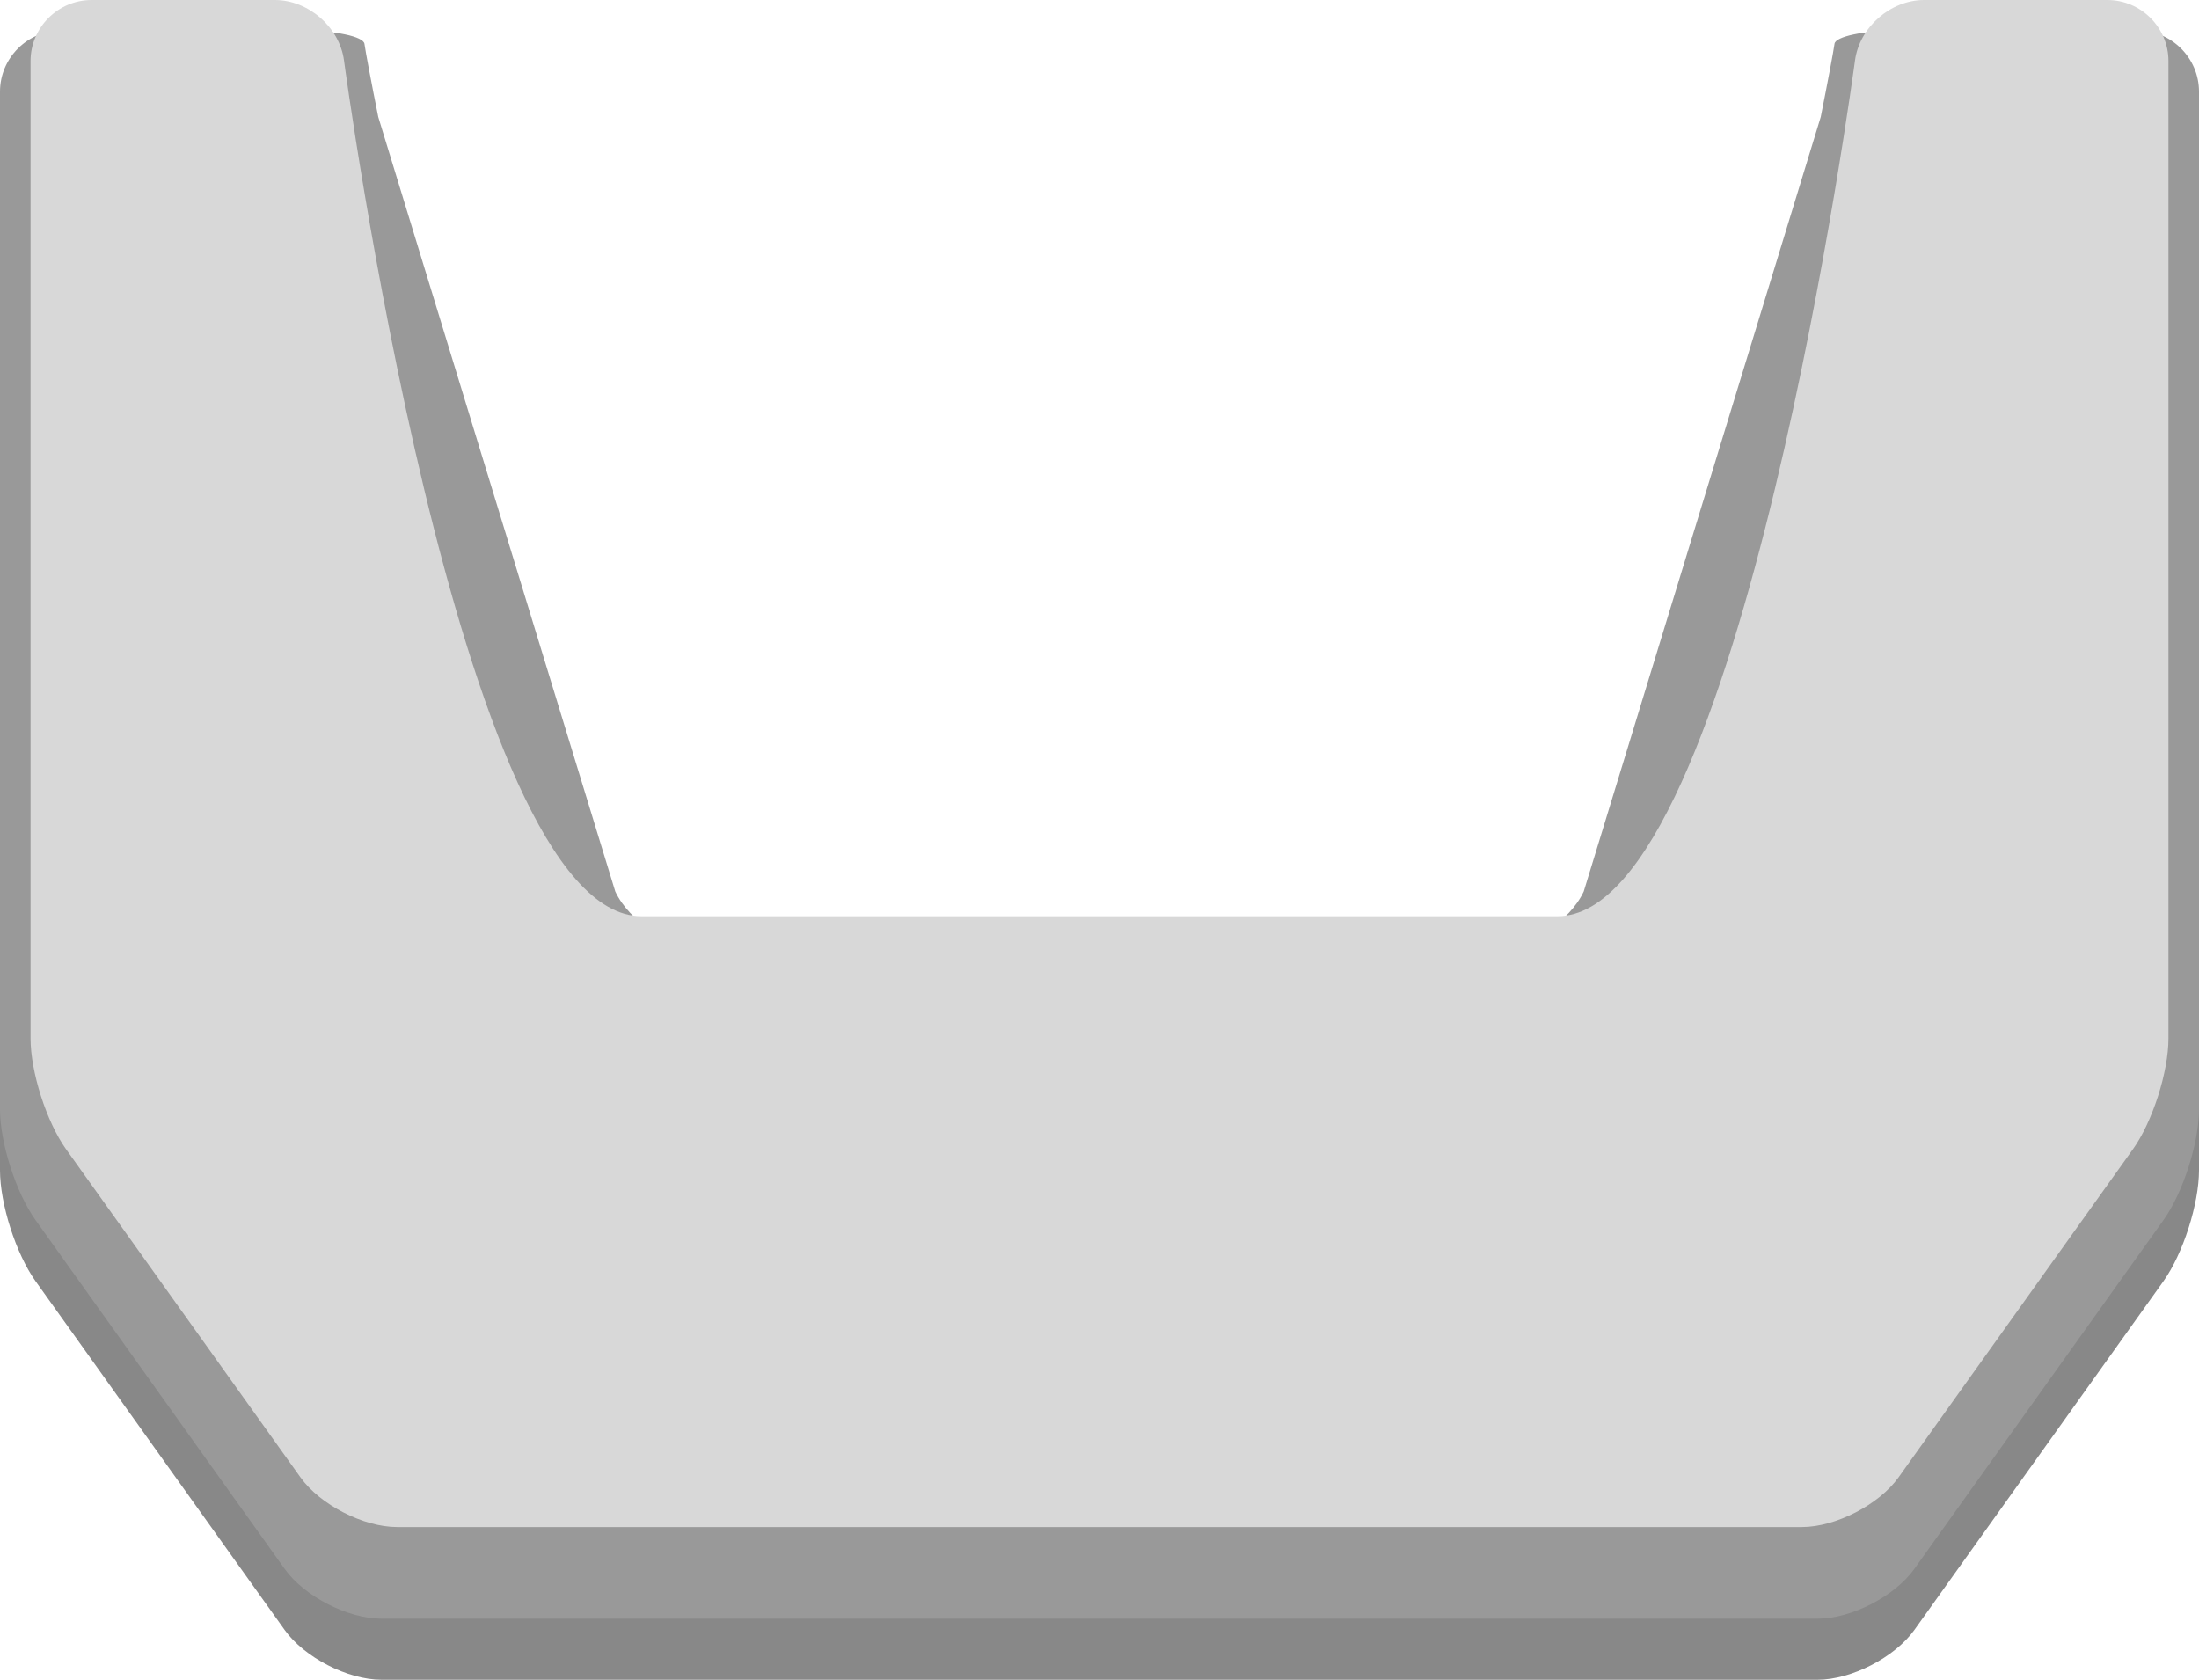
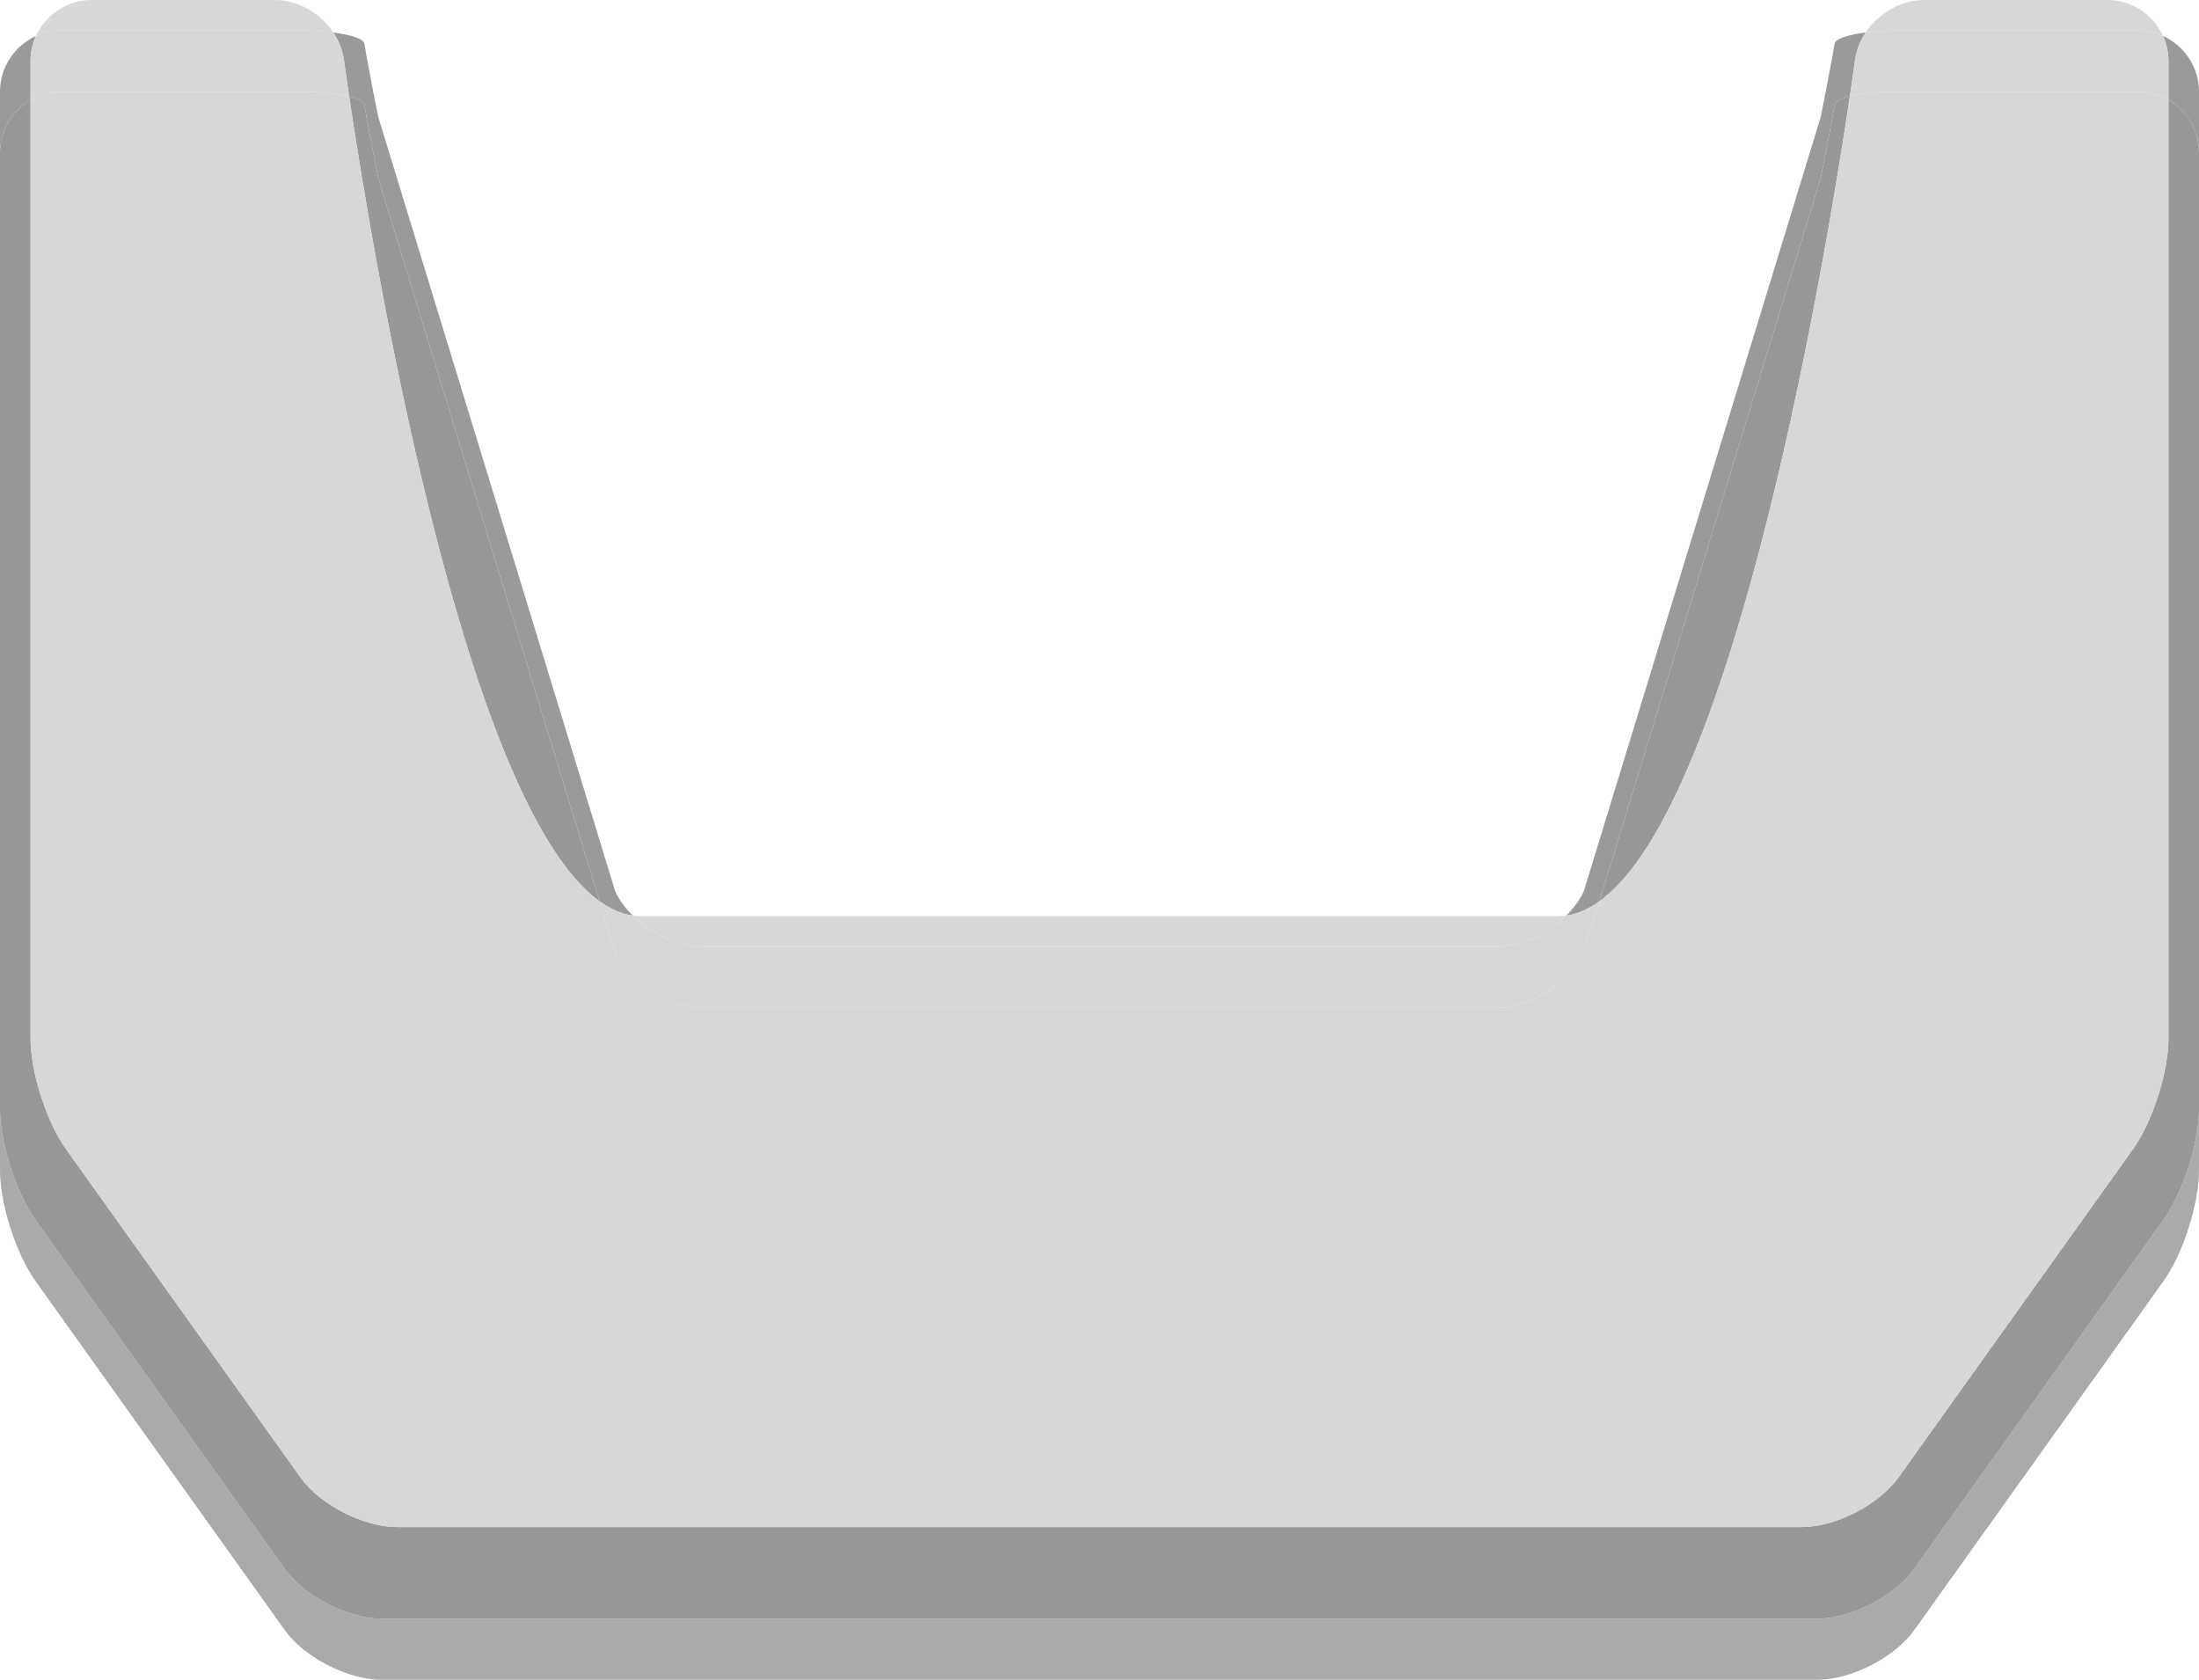
<svg xmlns="http://www.w3.org/2000/svg" version="1.1" id="Layer_1" x="0px" y="0px" width="72px" height="55px" viewBox="0 0 72 55" enable-background="new 0 0 72 55" xml:space="preserve">
-   <g opacity="0.7">
-     <path fill="#555555" d="M12.485,55c-1.1,0-2.523-0.732-3.162-1.627l-8.16-11.425C0.523,41.053,0,39.42,0,38.32V5c0-1.1,0.9-2,2-2   h7.875c1.1,0,2.026,0.195,2.058,0.434s0.235,1.316,0.452,2.395l7.761,25.363C20.616,32.186,21.9,33,23,33h26   c1.1,0,2.384-0.814,2.854-1.809l7.761-25.363c0.216-1.079,0.419-2.156,0.451-2.395S61.024,3,62.124,3H70c1.1,0,2,0.9,2,2v33.32   c0,1.1-0.523,2.732-1.162,3.627l-8.16,11.425C62.038,54.268,60.615,55,59.515,55H12.485z" />
-   </g>
  <g>
-     <path fill="#999999" d="M12.485,53c-1.1,0-2.523-0.732-3.162-1.627l-8.16-11.425C0.523,39.053,0,37.42,0,36.32V3c0-1.1,0.9-2,2-2   h7.875c1.1,0,2.026,0.195,2.058,0.434s0.235,1.316,0.452,2.395l7.761,25.363C20.616,30.186,21.9,31,23,31h26   c1.1,0,2.384-0.814,2.854-1.809l7.761-25.363c0.216-1.079,0.419-2.156,0.451-2.395S61.024,1,62.124,1H70c1.1,0,2,0.9,2,2v33.32   c0,1.1-0.523,2.732-1.162,3.627l-8.16,11.425C62.038,52.268,60.615,53,59.515,53H12.485z" />
-   </g>
-   <g>
-     <path fill="#D8D8D8" d="M1,2c0-1.1,0.9-2,2-2h6c1.1,0,2.119,0.892,2.264,1.982C11.264,1.982,15,30,21,30s24,0,30,0   s9.736-28.018,9.736-28.018C60.881,0.892,61.9,0,63,0h6c1.1,0,2,0.9,2,2v32c0,1.1-0.523,2.732-1.162,3.627l-7.675,10.745   C61.523,49.268,60.1,50,59,50H13c-1.1,0-2.523-0.732-3.162-1.627L2.162,37.627C1.523,36.732,1,35.1,1,34V2z" />
+     <path opacity="0.502" fill="#555555" d="M0,5L0,5v33.32c0,1.1,0.523,2.733,1.163,3.628l8.16,11.425   C9.962,54.268,11.385,55,12.485,55h47.03c1.1,0,2.523-0.732,3.163-1.628l8.16-11.425C71.477,41.052,72,39.42,72,38.32v-2   c0,1.1-0.523,2.732-1.162,3.627l-8.16,11.425C62.038,52.268,60.615,53,59.515,53h-47.03c-1.1,0-2.523-0.732-3.162-1.627   l-8.16-11.425C0.523,39.053,0,37.42,0,36.32V5" />
+     <path opacity="0.988" fill="#999999" d="M1.178,1.178C0.485,1.493,0,2.193,0,3v2c0-0.736,0.403-1.383,1-1.73V2   C1,1.707,1.064,1.429,1.178,1.178 M70.822,1.178C70.936,1.429,71,1.707,71,2v1.27c0.597,0.347,1,0.994,1,1.73v31.32l0,0V3   C72,2.193,71.515,1.493,70.822,1.178 M10.912,1.062c0.183,0.275,0.308,0.588,0.352,0.92c0,0,0.057,0.427,0.168,1.175   c0.299,0.075,0.487,0.172,0.501,0.277c0.032,0.239,0.235,1.316,0.452,2.395l7.246,23.681c0.353,0.254,0.716,0.415,1.088,0.469   c-0.241-0.238-0.44-0.506-0.573-0.787L12.385,3.829c-0.217-1.079-0.42-2.156-0.452-2.395C11.912,1.277,11.503,1.138,10.912,1.062    M61.089,1.062c-0.592,0.076-1.002,0.214-1.023,0.371c-0.032,0.239-0.235,1.316-0.451,2.395l-7.761,25.363   c-0.133,0.282-0.332,0.55-0.574,0.789c0.372-0.054,0.734-0.215,1.088-0.469l7.247-23.683c0.216-1.079,0.419-2.156,0.451-2.395   c0.014-0.105,0.202-0.202,0.502-0.277c0.111-0.747,0.168-1.174,0.168-1.174C60.78,1.65,60.905,1.337,61.089,1.062" />
+     <path opacity="0.996" fill="#989898" d="M71,3.27V34c0,1.1-0.523,2.732-1.162,3.627l-7.675,10.745C61.523,49.268,60.1,50,59,50H13   c-1.1,0-2.523-0.732-3.162-1.627L2.162,37.627C1.523,36.732,1,35.1,1,34V3.27C0.403,3.617,0,4.264,0,5v31.32   c0,1.1,0.523,2.733,1.163,3.628l8.16,11.425C9.962,52.268,11.385,53,12.485,53h47.03c1.1,0,2.523-0.732,3.163-1.628l8.16-11.425   C71.477,39.052,72,37.42,72,36.32V5C72,4.264,71.597,3.617,71,3.27 M11.432,3.157c0.718,4.839,3.701,23.123,8.199,26.354   L12.385,5.829c-0.217-1.079-0.42-2.156-0.452-2.395C11.919,3.329,11.731,3.232,11.432,3.157 M60.568,3.156   c-0.3,0.075-0.488,0.172-0.502,0.277c-0.032,0.239-0.235,1.316-0.451,2.395l-7.247,23.683C56.867,26.28,59.85,7.993,60.568,3.156" />
+     <path opacity="0.988" fill="#D8D8D8" d="M20.719,29.979C21.329,30.582,22.212,31,23,31h26c0.788,0,1.67-0.418,2.28-1.02   C51.187,29.993,51.094,30,51,30c-6,0-24,0-30,0C20.906,30,20.812,29.993,20.719,29.979 M9,0H3C2.193,0,1.493,0.485,1.178,1.178   C1.429,1.064,1.707,1,2,1h7.875c0.375,0,0.73,0.023,1.037,0.062C10.492,0.432,9.766,0,9,0 M69,0h-6   c-0.765,0-1.491,0.432-1.911,1.062C61.395,1.022,61.749,1,62.124,1H70c0.293,0,0.571,0.064,0.822,0.178C70.507,0.485,69.807,0,69,0   " />
+     <path fill="#D7D7D7" d="M19.631,29.51l0.515,1.682C20.616,32.186,21.9,33,23,33h26c1.1,0,2.384-0.814,2.854-1.809l0.514-1.68   c-0.353,0.254-0.716,0.414-1.088,0.469C50.67,30.582,49.788,31,49,31H23c-0.788,0-1.671-0.418-2.281-1.02   C20.348,29.925,19.985,29.764,19.631,29.51 M9.875,1H2C1.707,1,1.429,1.064,1.178,1.178C1.064,1.429,1,1.707,1,2v1.27   C1.295,3.098,1.636,3,2,3h7.875c0.615,0,1.176,0.061,1.557,0.157c-0.111-0.748-0.168-1.175-0.168-1.175   c-0.044-0.331-0.169-0.645-0.352-0.92C10.605,1.023,10.25,1,9.875,1 M70,1h-7.876c-0.375,0-0.729,0.023-1.035,0.062   c-0.184,0.275-0.309,0.589-0.353,0.92c0,0-0.057,0.426-0.168,1.174C60.949,3.061,61.509,3,62.124,3H70c0.364,0,0.705,0.098,1,0.27   V2c0-0.293-0.064-0.571-0.178-0.822C70.571,1.064,70.293,1,70,1" />
+     <path fill="#D7D7D7" d="M70,3h-7.876c-0.615,0-1.175,0.061-1.556,0.156c-0.718,4.837-3.701,23.124-8.2,26.355l-0.514,1.68   C51.384,32.186,50.1,33,49,33H23c-1.1,0-2.384-0.814-2.854-1.808l-0.515-1.682C15.133,26.28,12.15,7.996,11.432,3.157   C11.052,3.061,10.491,3,9.875,3H2C1.636,3,1.295,3.098,1,3.27V34c0,1.1,0.523,2.732,1.162,3.627l7.676,10.746   C10.477,49.268,11.9,50,13,50h46c1.1,0,2.523-0.732,3.163-1.628l7.675-10.745C70.477,36.732,71,35.1,71,34V3.27   C70.705,3.098,70.364,3,70,3" />
  </g>
</svg>
